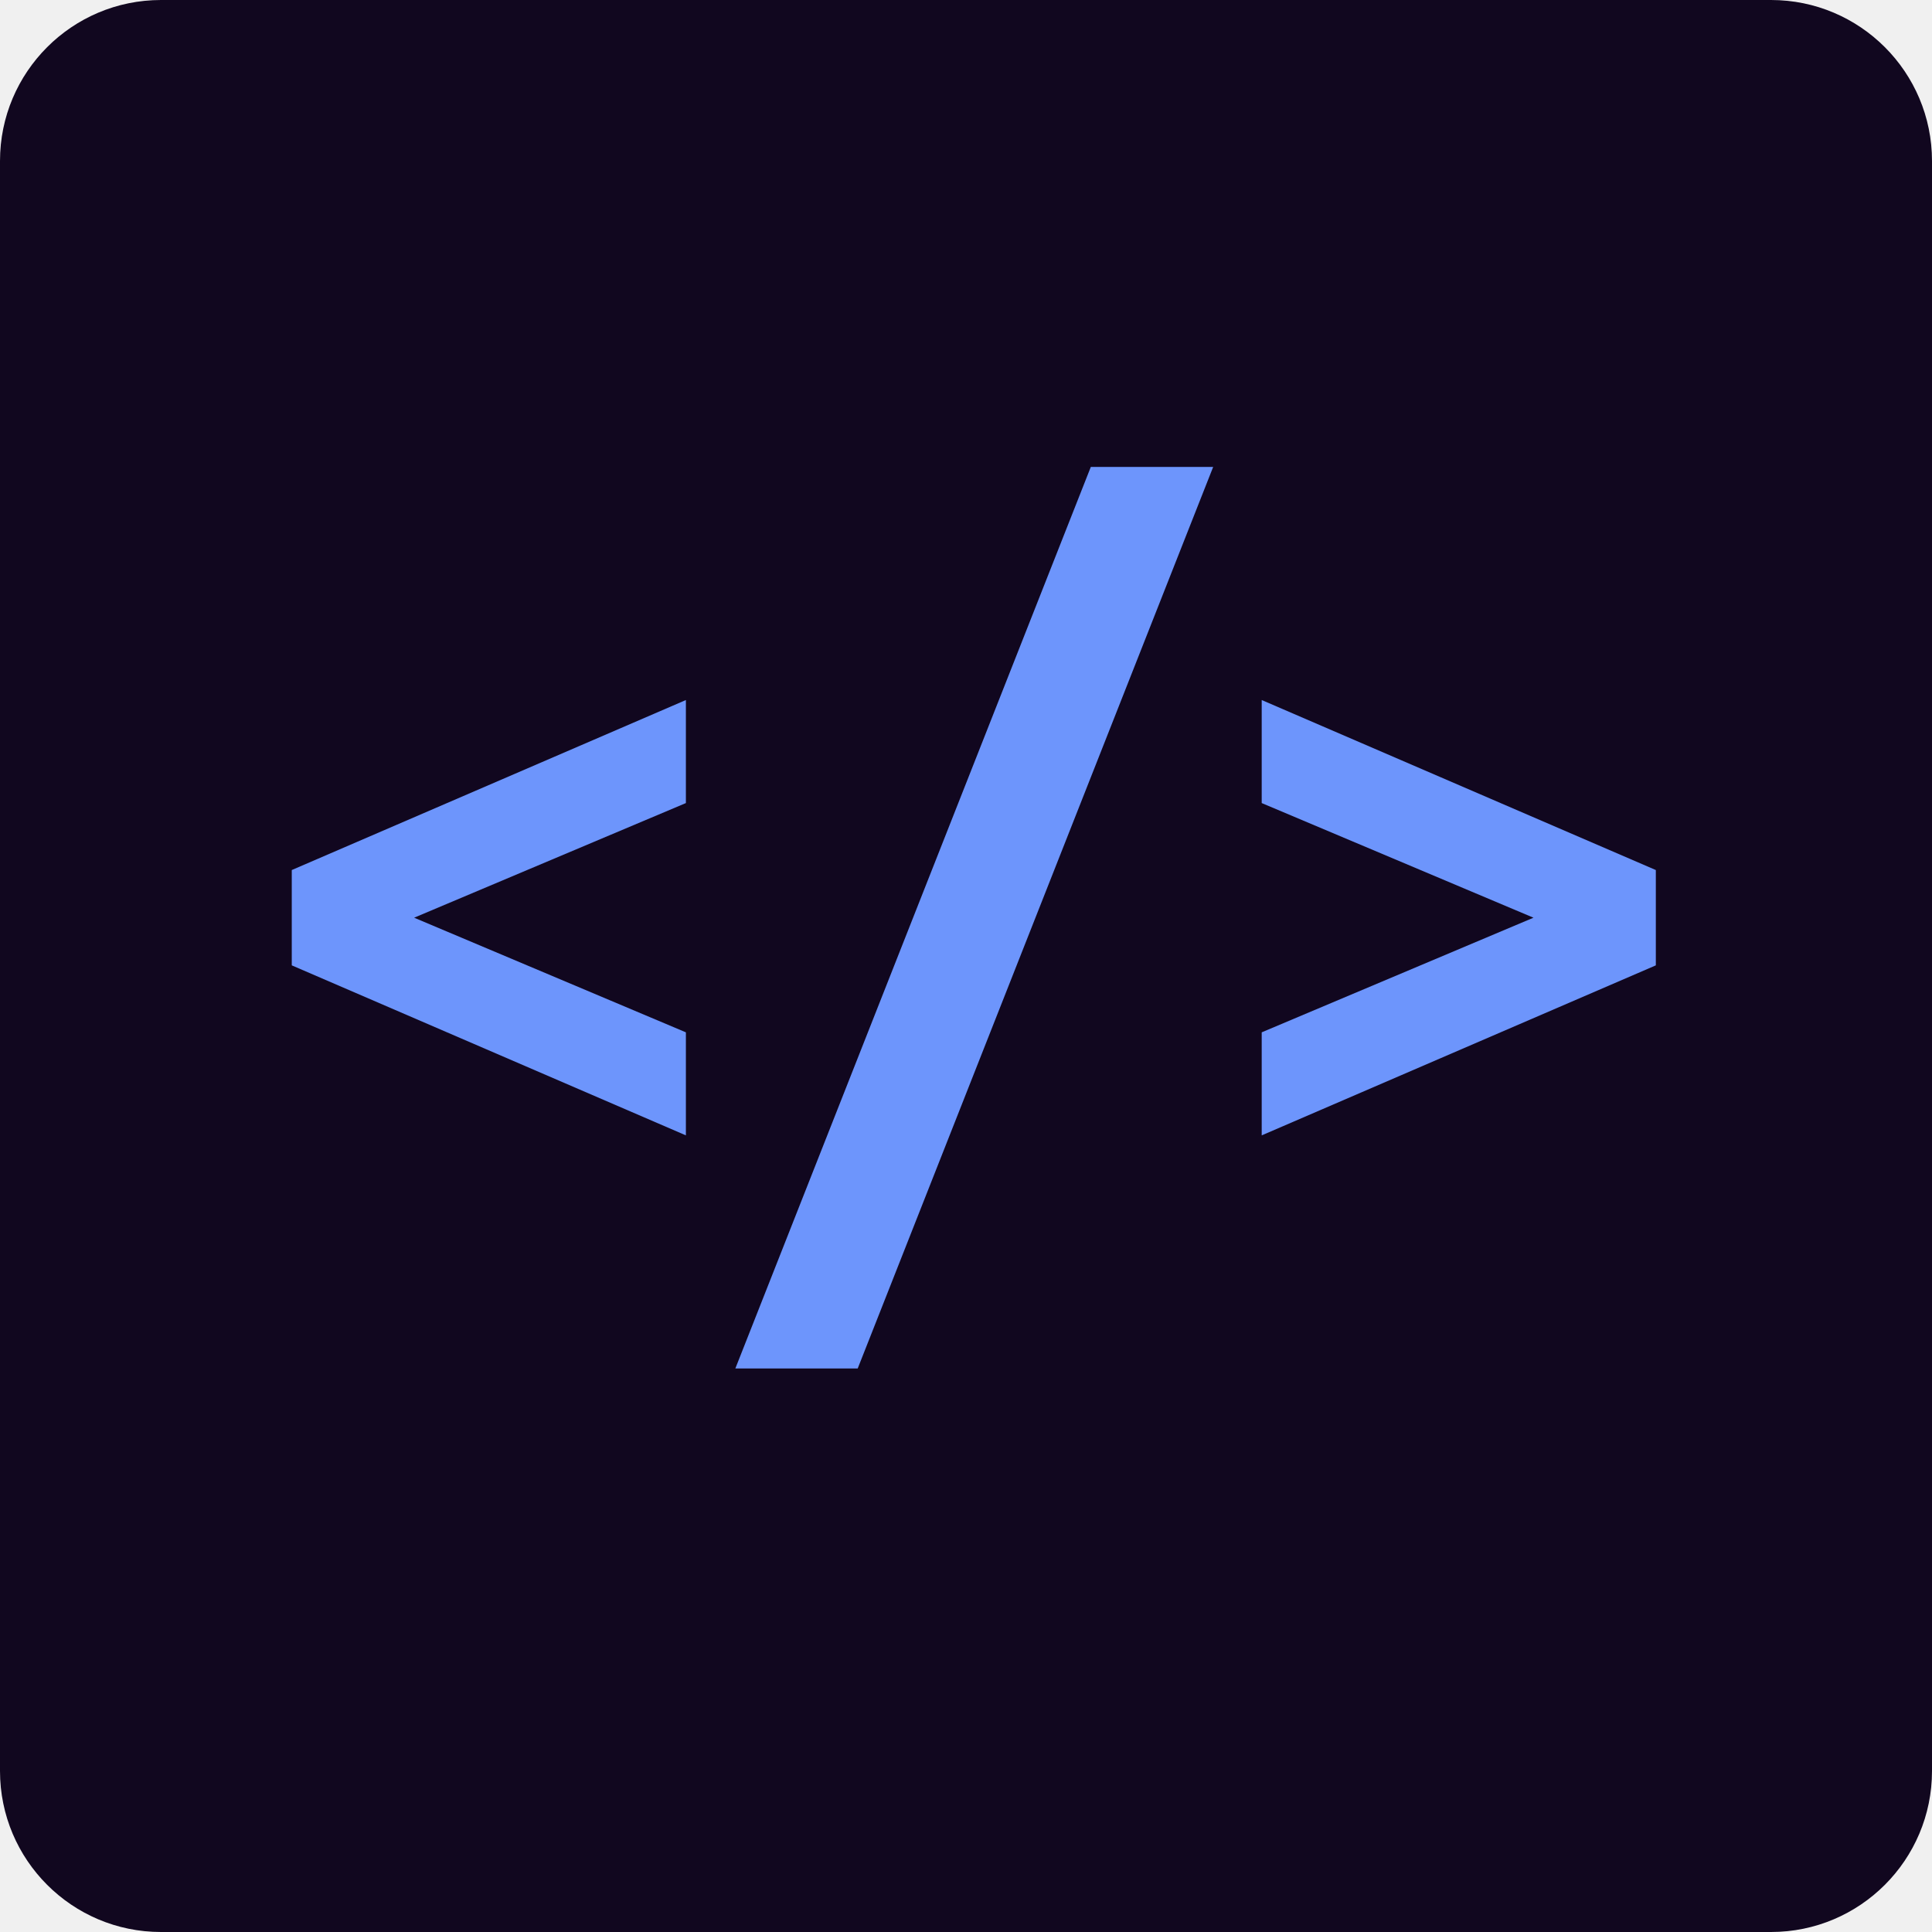
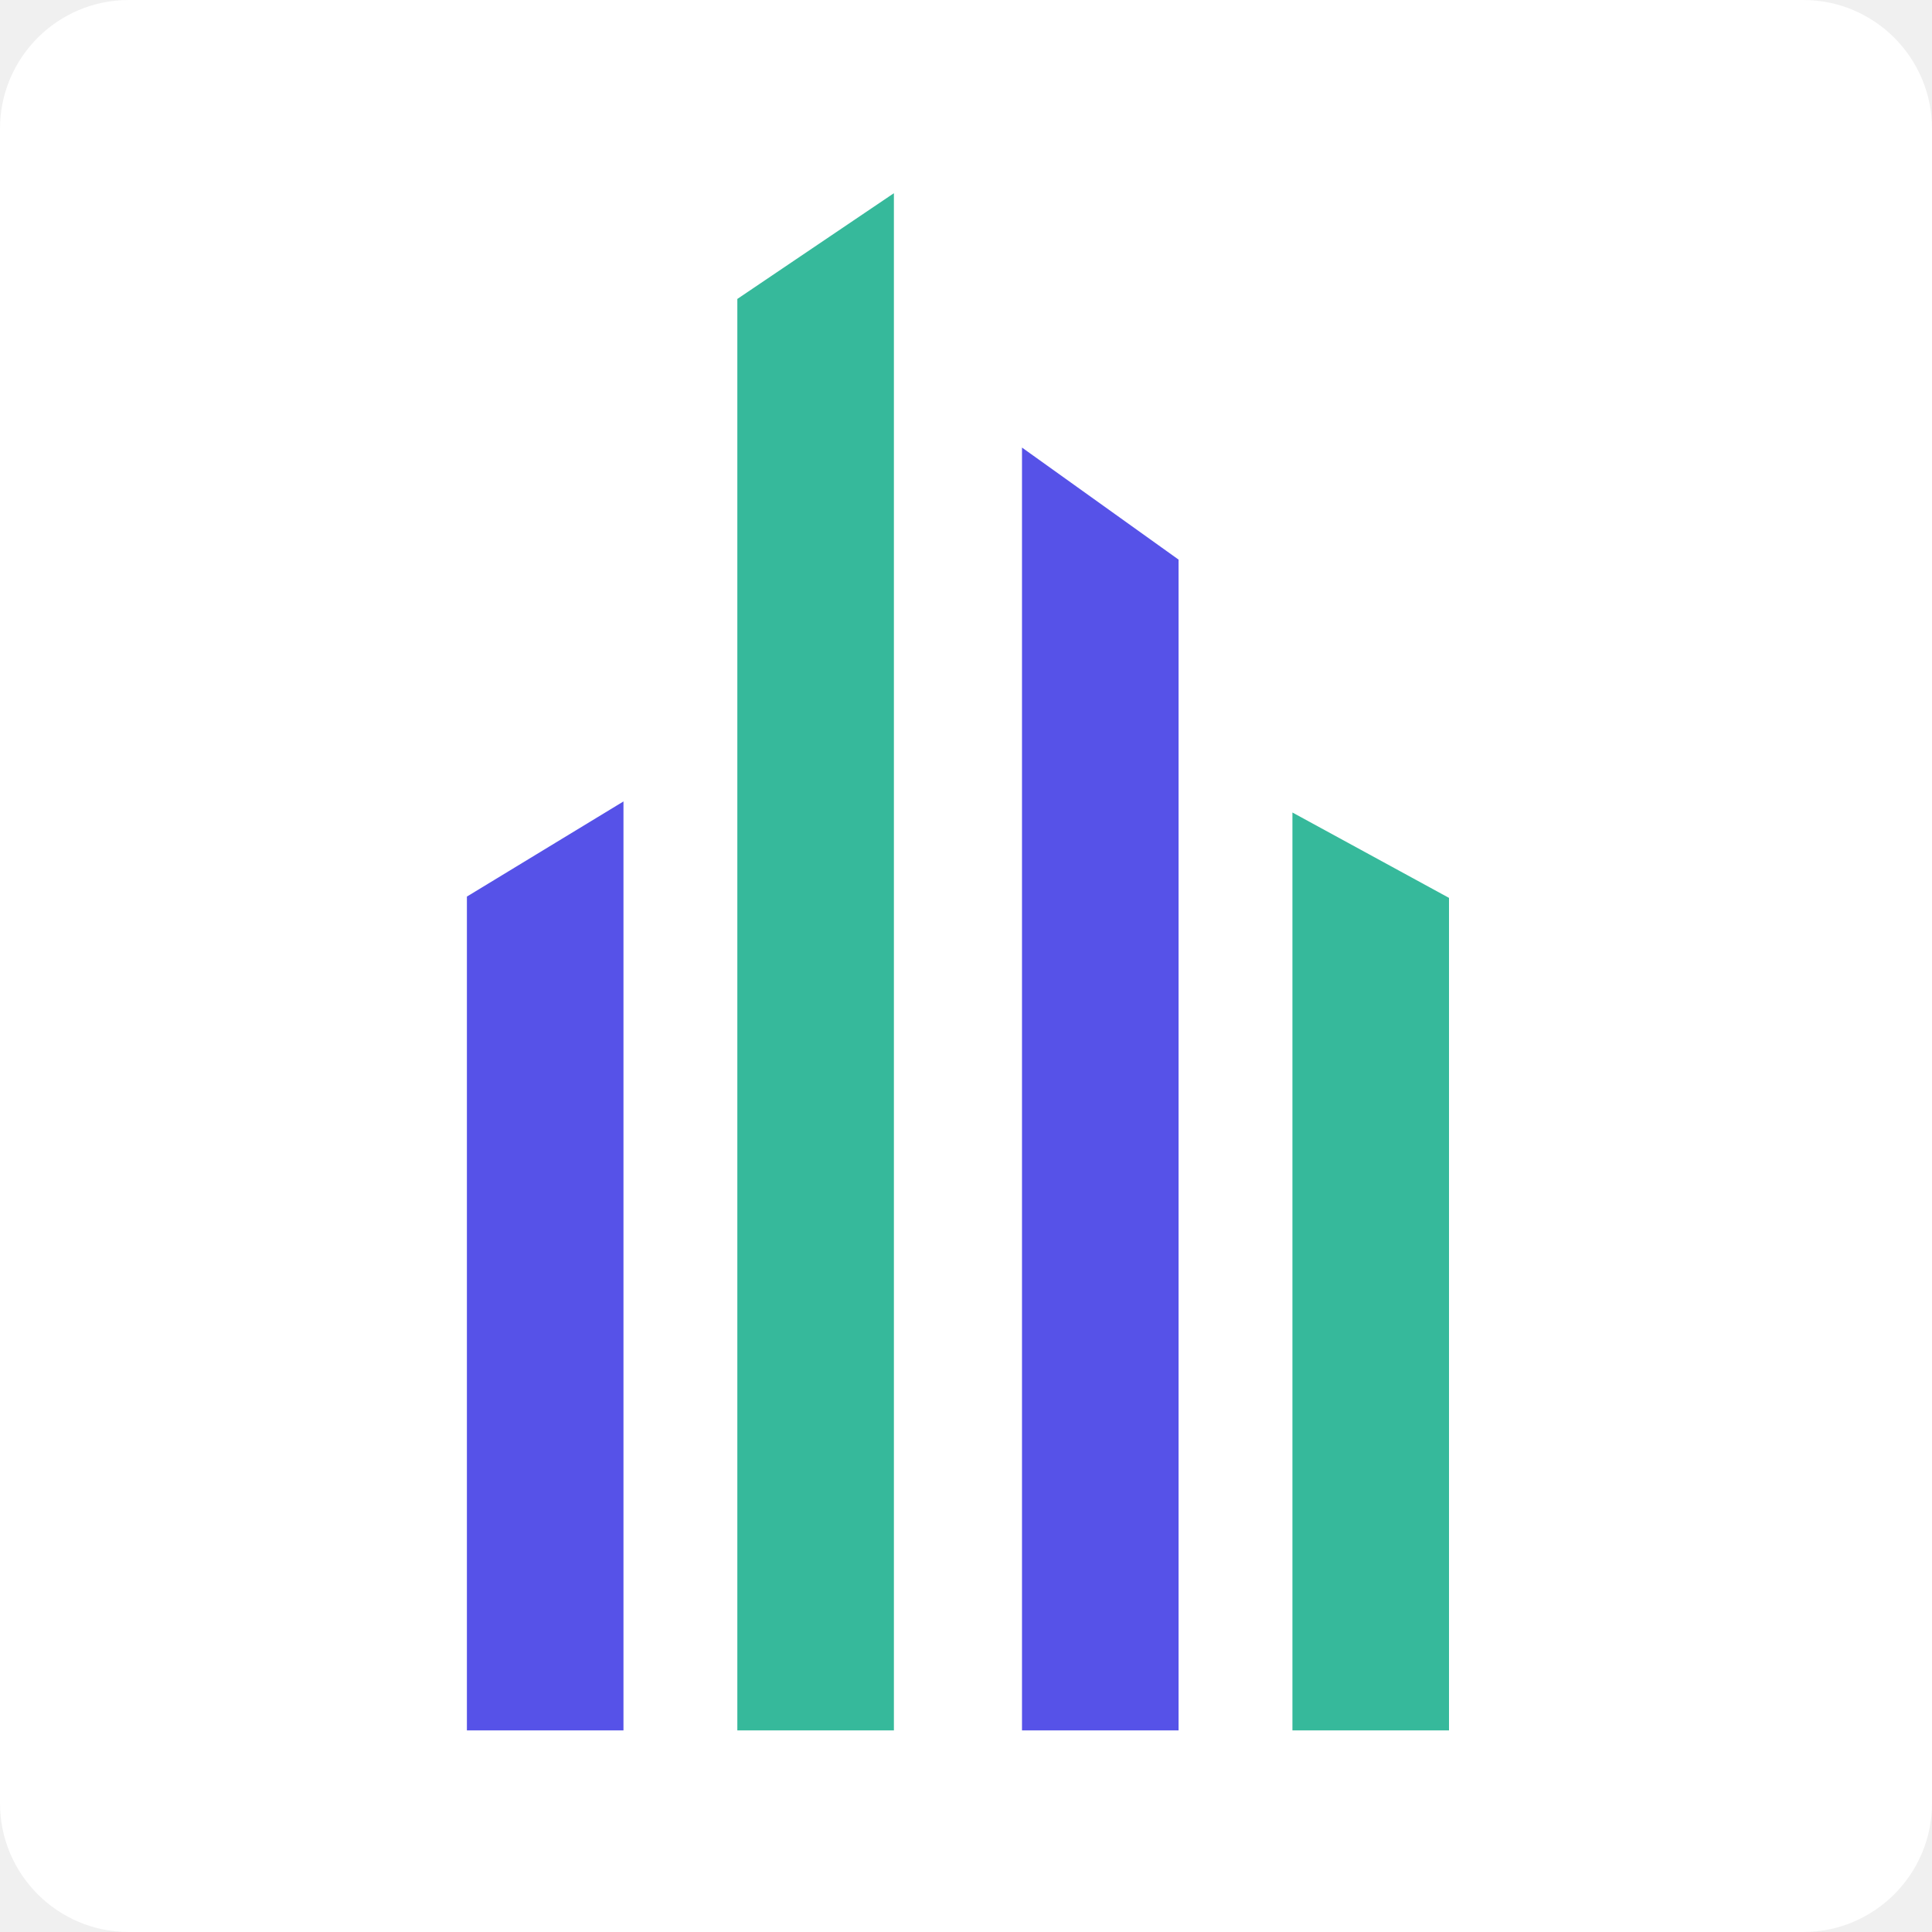
<svg xmlns="http://www.w3.org/2000/svg" width="120" height="120" viewBox="0 0 120 120" fill="none">
-   <rect width="120" height="120" rx="10" fill="#11071F" />
-   <path d="M18.122 59.96V54.04L42.602 43.48V49.88L25.722 57L42.602 64.12V70.52L18.122 59.96ZM67.753 29H75.353L53.273 85H45.673L67.753 29ZM78.367 64.12L95.247 57L78.367 49.88V43.48L102.847 54.04V59.96L78.367 70.52V64.12Z" fill="#6D95FC" />
+   <rect width="120" height="120" rx="8" fill="white" />
+   <path d="M29 55.688L38.725 49.779V107.478H29V55.688Z" fill="#5652E8" />
+   <path d="M45.797 18.568L55.522 12V107.478H45.797V18.568Z" fill="#36B99B" />
+   <path d="M63.478 27.799L73.203 34.758V107.479H63.478V27.799Z" fill="#5652E8" />
+   <path d="M80.275 50.466L90 55.769V107.478H80.275V50.466Z" fill="#36B99B" />
</svg>
